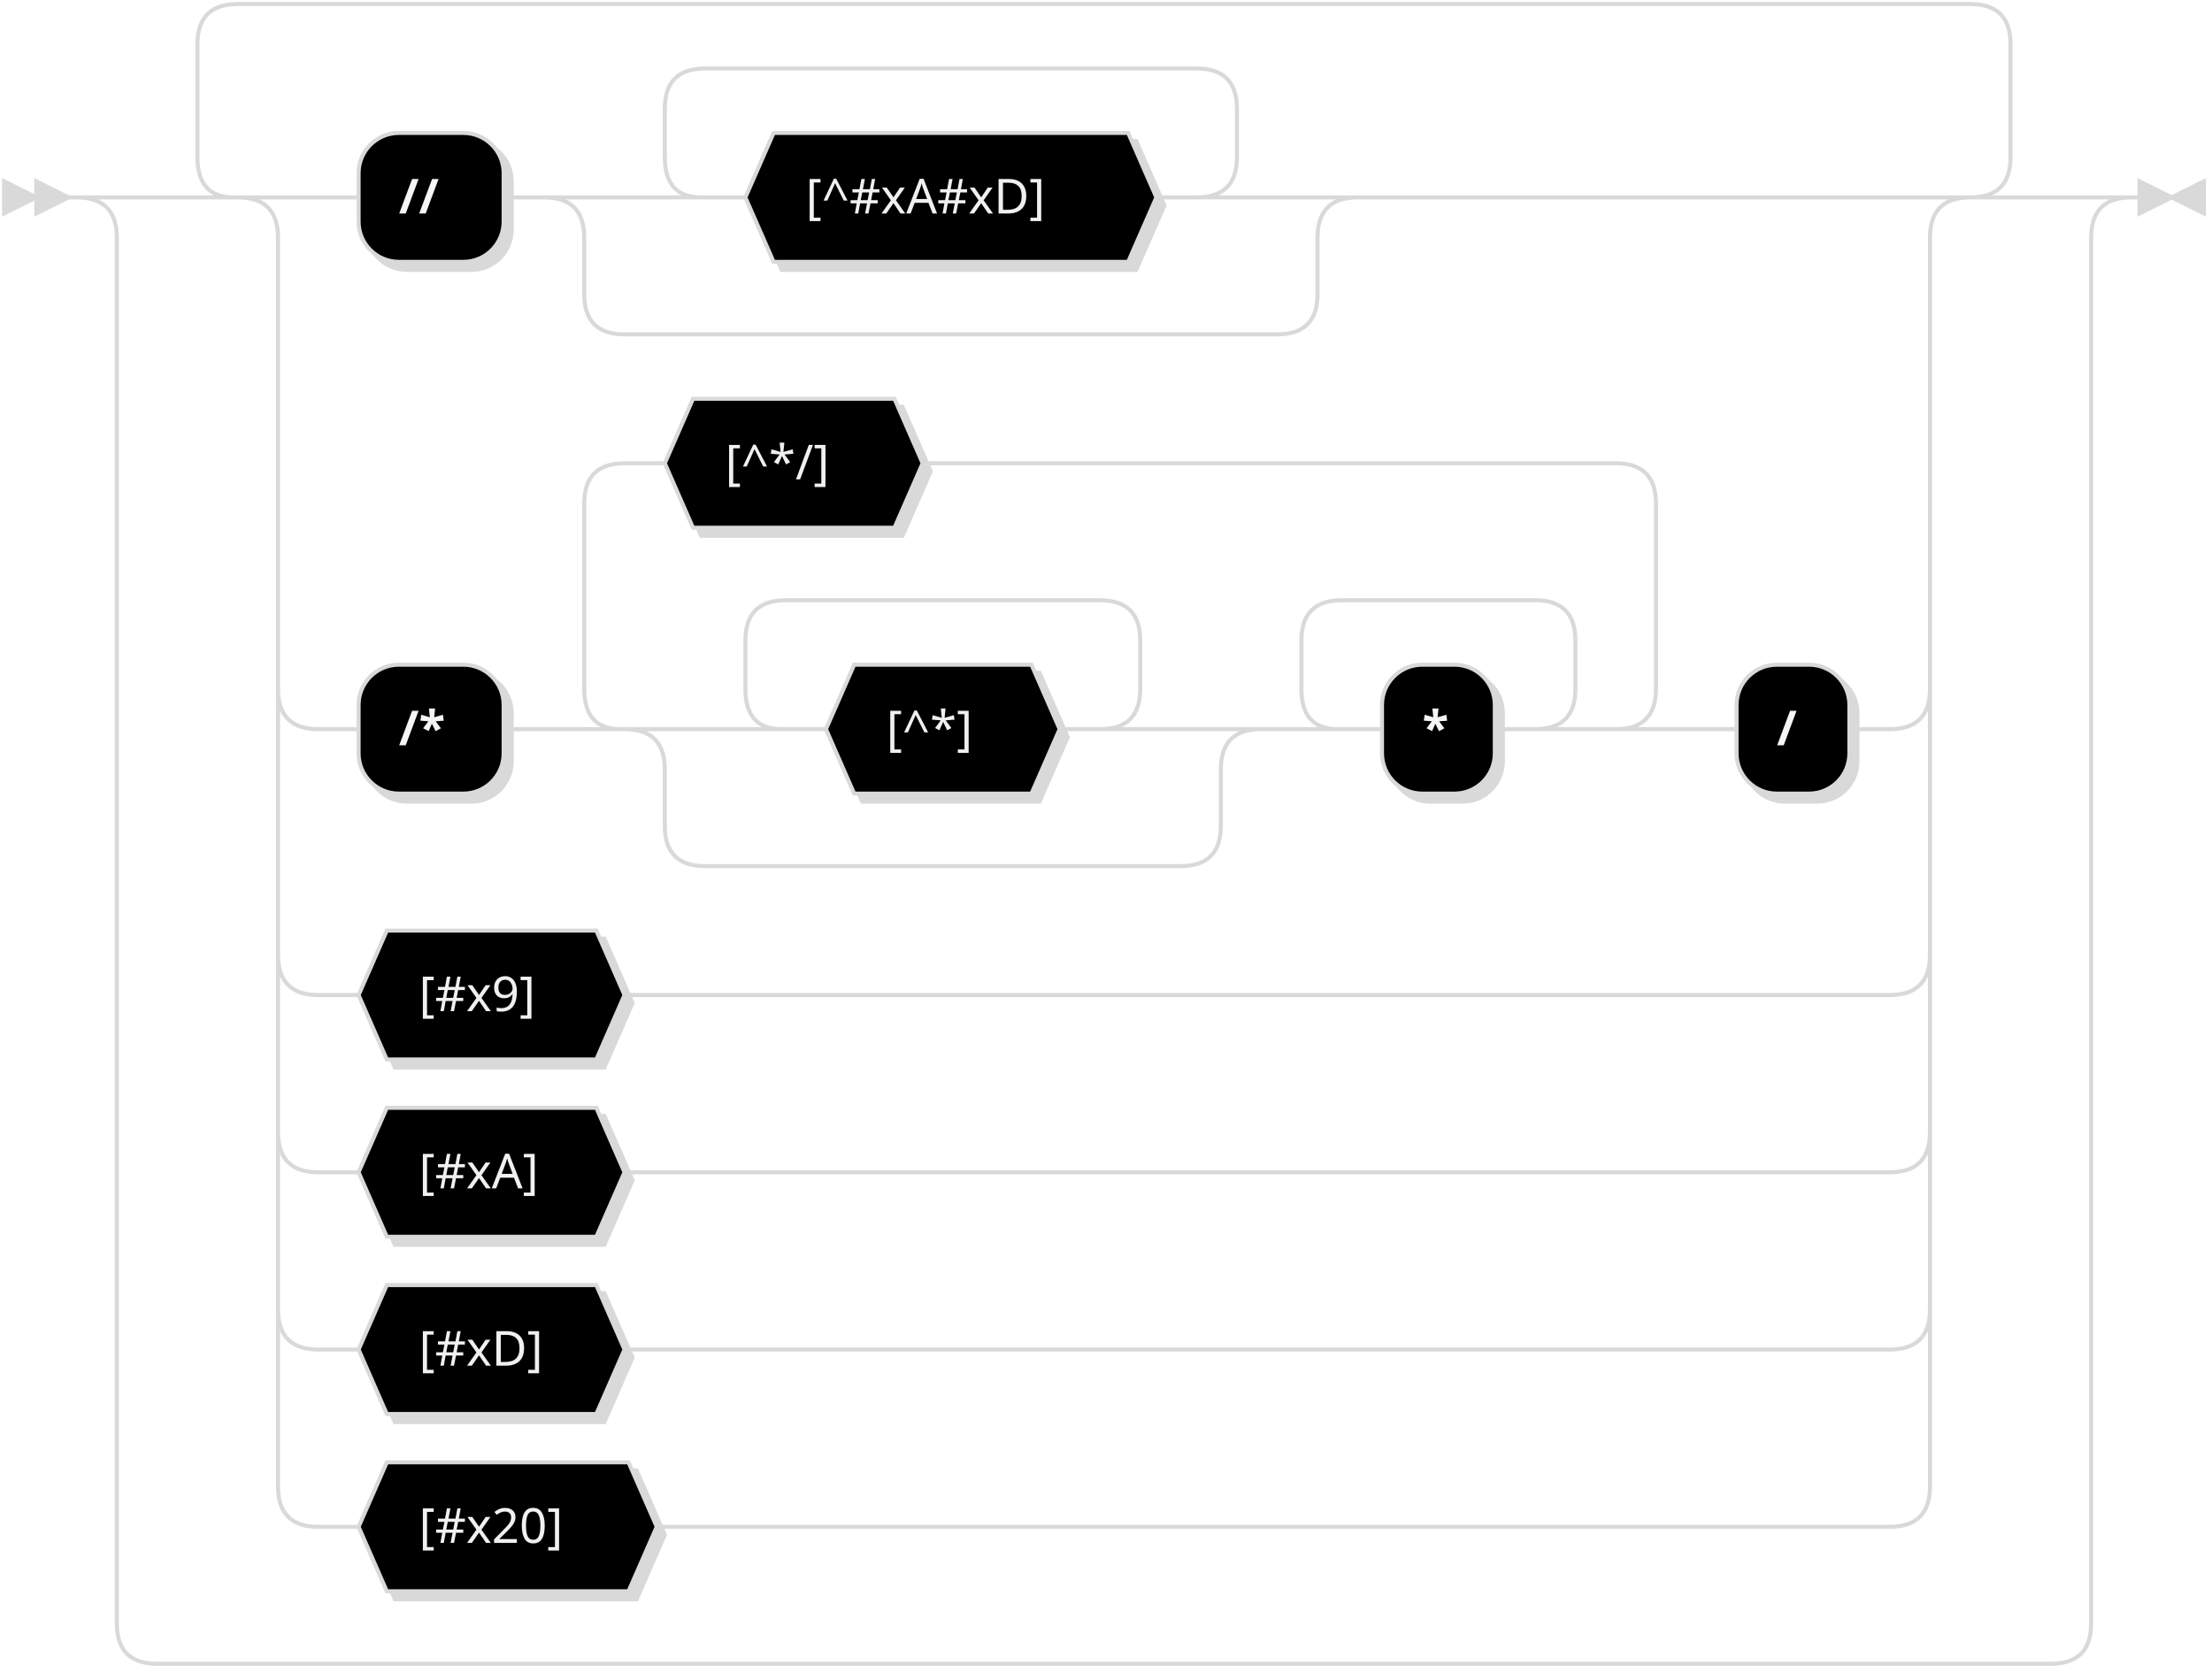
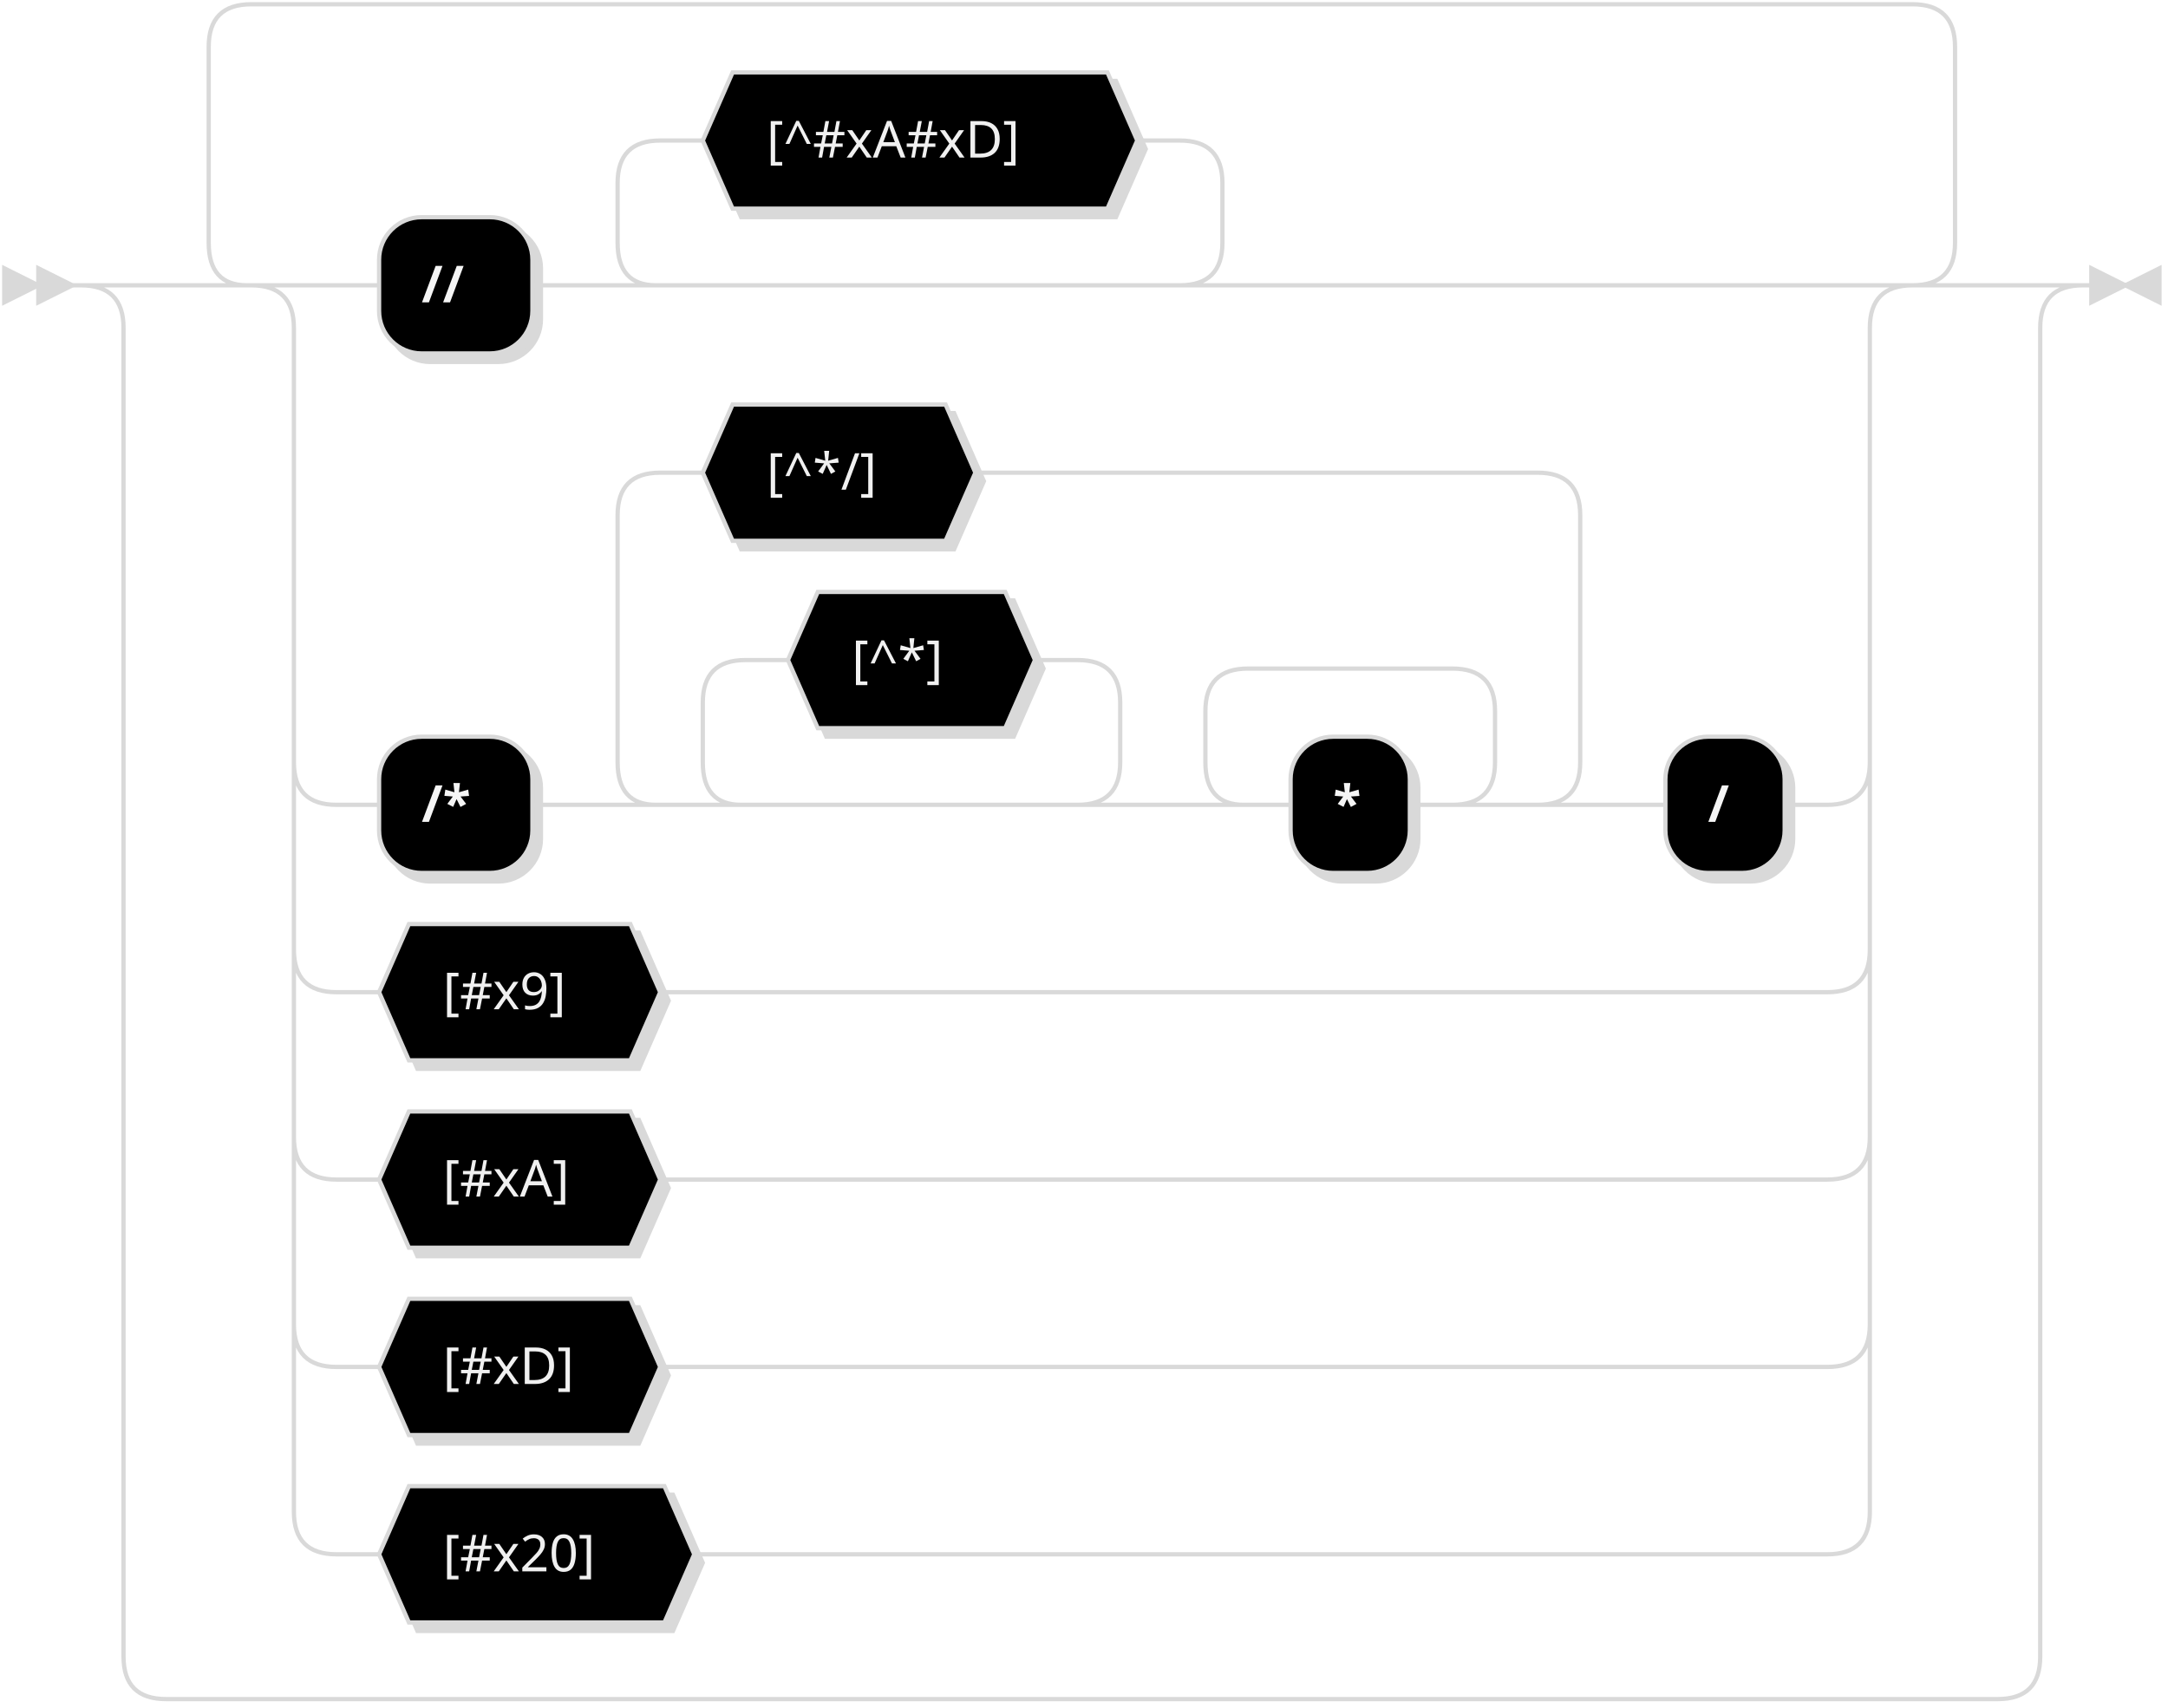
- <svg xmlns="http://www.w3.org/2000/svg" width="549" height="415">
+ <svg xmlns="http://www.w3.org/2000/svg" width="509" height="401">
  <defs>
    <style type="text/css">
    @namespace "http://www.w3.org/2000/svg";
    .line                 {fill: none; stroke: #D9D9D9; stroke-width: 1;}
    .bold-line            {stroke: #F5F5F5; shape-rendering: crispEdges; stroke-width: 2;}
    .thin-line            {stroke: #F0F0F0; shape-rendering: crispEdges}
    .filled               {fill: #D9D9D9; stroke: none;}
    text.terminal         {font-family: Verdana, Sans-serif;
                            font-size: 12px;
                            fill: #F5F5F5;
                            font-weight: bold;
                          }
    text.nonterminal      {font-family: Verdana, Sans-serif;
                            font-size: 12px;
                            fill: #F2F2F2;
                            font-weight: normal;
                          }
    text.regexp           {font-family: Verdana, Sans-serif;
                            font-size: 12px;
                            fill: #F0F0F0;
                            font-weight: normal;
                          }
    rect, circle, polygon {fill: #D9D9D9; stroke: #D9D9D9;}
    rect.terminal         {fill: #000000; stroke: #D9D9D9; stroke-width: 1;}
    rect.nonterminal      {fill: #000000; stroke: #D9D9D9; stroke-width: 1;}
    rect.text             {fill: none; stroke: none;}
    polygon.regexp        {fill: #000000; stroke: #D9D9D9; stroke-width: 1;}
  </style>
  </defs>
-   <polygon points="9 49 1 45 1 53" />
-   <polygon points="17 49 9 45 9 53" />
-   <rect x="91" y="35" width="36" height="32" rx="10" />
-   <rect x="89" y="33" width="36" height="32" class="terminal" rx="10" />
-   <text class="terminal" x="99" y="53">//</text>
-   <polygon points="187 51 194 35 282 35 289 51 282 67 194 67" />
-   <polygon points="185 49 192 33 280 33 287 49 280 65 192 65" class="regexp" />
-   <text class="regexp" x="200" y="53">[^#xA#xD]</text>
-   <rect x="91" y="167" width="36" height="32" rx="10" />
-   <rect x="89" y="165" width="36" height="32" class="terminal" rx="10" />
-   <text class="terminal" x="99" y="185">/*</text>
-   <polygon points="207 183 214 167 258 167 265 183 258 199 214 199" />
-   <polygon points="205 181 212 165 256 165 263 181 256 197 212 197" class="regexp" />
-   <text class="regexp" x="220" y="185">[^*]</text>
-   <rect x="345" y="167" width="28" height="32" rx="10" />
-   <rect x="343" y="165" width="28" height="32" class="terminal" rx="10" />
-   <text class="terminal" x="353" y="185">*</text>
-   <polygon points="167 117 174 101 224 101 231 117 224 133 174 133" />
-   <polygon points="165 115 172 99 222 99 229 115 222 131 172 131" class="regexp" />
-   <text class="regexp" x="180" y="119">[^*/]</text>
-   <rect x="433" y="167" width="28" height="32" rx="10" />
-   <rect x="431" y="165" width="28" height="32" class="terminal" rx="10" />
-   <text class="terminal" x="441" y="185">/</text>
-   <polygon points="91 249 98 233 150 233 157 249 150 265 98 265" />
-   <polygon points="89 247 96 231 148 231 155 247 148 263 96 263" class="regexp" />
-   <text class="regexp" x="104" y="251">[#x9]</text>
-   <polygon points="91 293 98 277 150 277 157 293 150 309 98 309" />
-   <polygon points="89 291 96 275 148 275 155 291 148 307 96 307" class="regexp" />
-   <text class="regexp" x="104" y="295">[#xA]</text>
-   <polygon points="91 337 98 321 150 321 157 337 150 353 98 353" />
-   <polygon points="89 335 96 319 148 319 155 335 148 351 96 351" class="regexp" />
-   <text class="regexp" x="104" y="339">[#xD]</text>
-   <polygon points="91 381 98 365 158 365 165 381 158 397 98 397" />
-   <polygon points="89 379 96 363 156 363 163 379 156 395 96 395" class="regexp" />
-   <text class="regexp" x="104" y="383">[#x20]</text>
-   <path class="line" d="m17 49 h2 m60 0 h10 m36 0 h10 m40 0 h10 m102 0 h10 m-142 0 l20 0 m-1 0 q-9 0 -9 -10 l0 -12 q0 -10 10 -10 m122 32 l20 0 m-20 0 q10 0 10 -10 l0 -12 q0 -10 -10 -10 m-122 0 h10 m0 0 h112 m-162 32 h20 m162 0 h20 m-202 0 q10 0 10 10 m182 0 q0 -10 10 -10 m-192 10 v14 m182 0 v-14 m-182 14 q0 10 10 10 m162 0 q10 0 10 -10 m-172 10 h10 m0 0 h152 m20 -34 h132 m-410 0 h20 m390 0 h20 m-430 0 q10 0 10 10 m410 0 q0 -10 10 -10 m-420 10 v112 m410 0 v-112 m-410 112 q0 10 10 10 m390 0 q10 0 10 -10 m-400 10 h10 m36 0 h10 m60 0 h10 m58 0 h10 m-98 0 l20 0 m-1 0 q-9 0 -9 -10 l0 -12 q0 -10 10 -10 m78 32 l20 0 m-20 0 q10 0 10 -10 l0 -12 q0 -10 -10 -10 m-78 0 h10 m0 0 h68 m-118 32 h20 m118 0 h20 m-158 0 q10 0 10 10 m138 0 q0 -10 10 -10 m-148 10 v14 m138 0 v-14 m-138 14 q0 10 10 10 m118 0 q10 0 10 -10 m-128 10 h10 m0 0 h108 m40 -34 h10 m28 0 h10 m-68 0 l20 0 m-1 0 q-9 0 -9 -10 l0 -12 q0 -10 10 -10 m48 32 l20 0 m-20 0 q10 0 10 -10 l0 -12 q0 -10 -10 -10 m-48 0 h10 m0 0 h38 m-246 32 l20 0 m-1 0 q-9 0 -9 -10 l0 -46 q0 -10 10 -10 m246 66 l20 0 m-20 0 q10 0 10 -10 l0 -46 q0 -10 -10 -10 m-246 0 h10 m64 0 h10 m0 0 h162 m20 66 h10 m28 0 h10 m-400 -10 v20 m410 0 v-20 m-410 20 v46 m410 0 v-46 m-410 46 q0 10 10 10 m390 0 q10 0 10 -10 m-400 10 h10 m66 0 h10 m0 0 h304 m-400 -10 v20 m410 0 v-20 m-410 20 v24 m410 0 v-24 m-410 24 q0 10 10 10 m390 0 q10 0 10 -10 m-400 10 h10 m66 0 h10 m0 0 h304 m-400 -10 v20 m410 0 v-20 m-410 20 v24 m410 0 v-24 m-410 24 q0 10 10 10 m390 0 q10 0 10 -10 m-400 10 h10 m66 0 h10 m0 0 h304 m-400 -10 v20 m410 0 v-20 m-410 20 v24 m410 0 v-24 m-410 24 q0 10 10 10 m390 0 q10 0 10 -10 m-400 10 h10 m74 0 h10 m0 0 h296 m-430 -330 l20 0 m-1 0 q-9 0 -9 -10 l0 -28 q0 -10 10 -10 m430 48 l20 0 m-20 0 q10 0 10 -10 l0 -28 q0 -10 -10 -10 m-430 0 h10 m0 0 h420 m-470 48 h20 m470 0 h20 m-510 0 q10 0 10 10 m490 0 q0 -10 10 -10 m-500 10 v344 m490 0 v-344 m-490 344 q0 10 10 10 m470 0 q10 0 10 -10 m-480 10 h10 m0 0 h460 m23 -364 h-3" />
-   <polygon points="539 49 547 45 547 53" />
-   <polygon points="539 49 531 45 531 53" />
+   <polygon points="9 67 1 63 1 71" />
+   <polygon points="17 67 9 63 9 71" />
+   <rect x="91" y="53" width="36" height="32" rx="10" />
+   <rect x="89" y="51" width="36" height="32" class="terminal" rx="10" />
+   <text class="terminal" x="99" y="71">//</text>
+   <polygon points="167 35 174 19 262 19 269 35 262 51 174 51" />
+   <polygon points="165 33 172 17 260 17 267 33 260 49 172 49" class="regexp" />
+   <text class="regexp" x="180" y="37">[^#xA#xD]</text>
+   <rect x="91" y="175" width="36" height="32" rx="10" />
+   <rect x="89" y="173" width="36" height="32" class="terminal" rx="10" />
+   <text class="terminal" x="99" y="193">/*</text>
+   <polygon points="187 157 194 141 238 141 245 157 238 173 194 173" />
+   <polygon points="185 155 192 139 236 139 243 155 236 171 192 171" class="regexp" />
+   <text class="regexp" x="200" y="159">[^*]</text>
+   <rect x="305" y="175" width="28" height="32" rx="10" />
+   <rect x="303" y="173" width="28" height="32" class="terminal" rx="10" />
+   <text class="terminal" x="313" y="193">*</text>
+   <polygon points="167 113 174 97 224 97 231 113 224 129 174 129" />
+   <polygon points="165 111 172 95 222 95 229 111 222 127 172 127" class="regexp" />
+   <text class="regexp" x="180" y="115">[^*/]</text>
+   <rect x="393" y="175" width="28" height="32" rx="10" />
+   <rect x="391" y="173" width="28" height="32" class="terminal" rx="10" />
+   <text class="terminal" x="401" y="193">/</text>
+   <polygon points="91 235 98 219 150 219 157 235 150 251 98 251" />
+   <polygon points="89 233 96 217 148 217 155 233 148 249 96 249" class="regexp" />
+   <text class="regexp" x="104" y="237">[#x9]</text>
+   <polygon points="91 279 98 263 150 263 157 279 150 295 98 295" />
+   <polygon points="89 277 96 261 148 261 155 277 148 293 96 293" class="regexp" />
+   <text class="regexp" x="104" y="281">[#xA]</text>
+   <polygon points="91 323 98 307 150 307 157 323 150 339 98 339" />
+   <polygon points="89 321 96 305 148 305 155 321 148 337 96 337" class="regexp" />
+   <text class="regexp" x="104" y="325">[#xD]</text>
+   <polygon points="91 367 98 351 158 351 165 367 158 383 98 383" />
+   <polygon points="89 365 96 349 156 349 163 365 156 381 96 381" class="regexp" />
+   <text class="regexp" x="104" y="369">[#x20]</text>
+   <path class="line" d="m17 67 h2 m60 0 h10 m36 0 h10 m20 0 h10 m0 0 h112 m-142 0 l20 0 m-1 0 q-9 0 -9 -10 l0 -14 q0 -10 10 -10 m122 34 l20 0 m-20 0 q10 0 10 -10 l0 -14 q0 -10 -10 -10 m-122 0 h10 m102 0 h10 m20 34 h132 m-370 0 h20 m350 0 h20 m-390 0 q10 0 10 10 m370 0 q0 -10 10 -10 m-380 10 v102 m370 0 v-102 m-370 102 q0 10 10 10 m350 0 q10 0 10 -10 m-360 10 h10 m36 0 h10 m40 0 h10 m0 0 h68 m-98 0 l20 0 m-1 0 q-9 0 -9 -10 l0 -14 q0 -10 10 -10 m78 34 l20 0 m-20 0 q10 0 10 -10 l0 -14 q0 -10 -10 -10 m-78 0 h10 m58 0 h10 m40 34 h10 m28 0 h10 m-68 0 l20 0 m-1 0 q-9 0 -9 -10 l0 -12 q0 -10 10 -10 m48 32 l20 0 m-20 0 q10 0 10 -10 l0 -12 q0 -10 -10 -10 m-48 0 h10 m0 0 h38 m-206 32 l20 0 m-1 0 q-9 0 -9 -10 l0 -58 q0 -10 10 -10 m206 78 l20 0 m-20 0 q10 0 10 -10 l0 -58 q0 -10 -10 -10 m-206 0 h10 m64 0 h10 m0 0 h122 m20 78 h10 m28 0 h10 m-360 -10 v20 m370 0 v-20 m-370 20 v24 m370 0 v-24 m-370 24 q0 10 10 10 m350 0 q10 0 10 -10 m-360 10 h10 m66 0 h10 m0 0 h264 m-360 -10 v20 m370 0 v-20 m-370 20 v24 m370 0 v-24 m-370 24 q0 10 10 10 m350 0 q10 0 10 -10 m-360 10 h10 m66 0 h10 m0 0 h264 m-360 -10 v20 m370 0 v-20 m-370 20 v24 m370 0 v-24 m-370 24 q0 10 10 10 m350 0 q10 0 10 -10 m-360 10 h10 m66 0 h10 m0 0 h264 m-360 -10 v20 m370 0 v-20 m-370 20 v24 m370 0 v-24 m-370 24 q0 10 10 10 m350 0 q10 0 10 -10 m-360 10 h10 m74 0 h10 m0 0 h256 m-390 -298 l20 0 m-1 0 q-9 0 -9 -10 l0 -46 q0 -10 10 -10 m390 66 l20 0 m-20 0 q10 0 10 -10 l0 -46 q0 -10 -10 -10 m-390 0 h10 m0 0 h380 m-430 66 h20 m430 0 h20 m-470 0 q10 0 10 10 m450 0 q0 -10 10 -10 m-460 10 v312 m450 0 v-312 m-450 312 q0 10 10 10 m430 0 q10 0 10 -10 m-440 10 h10 m0 0 h420 m23 -332 h-3" />
+   <polygon points="499 67 507 63 507 71" />
+   <polygon points="499 67 491 63 491 71" />
</svg>
